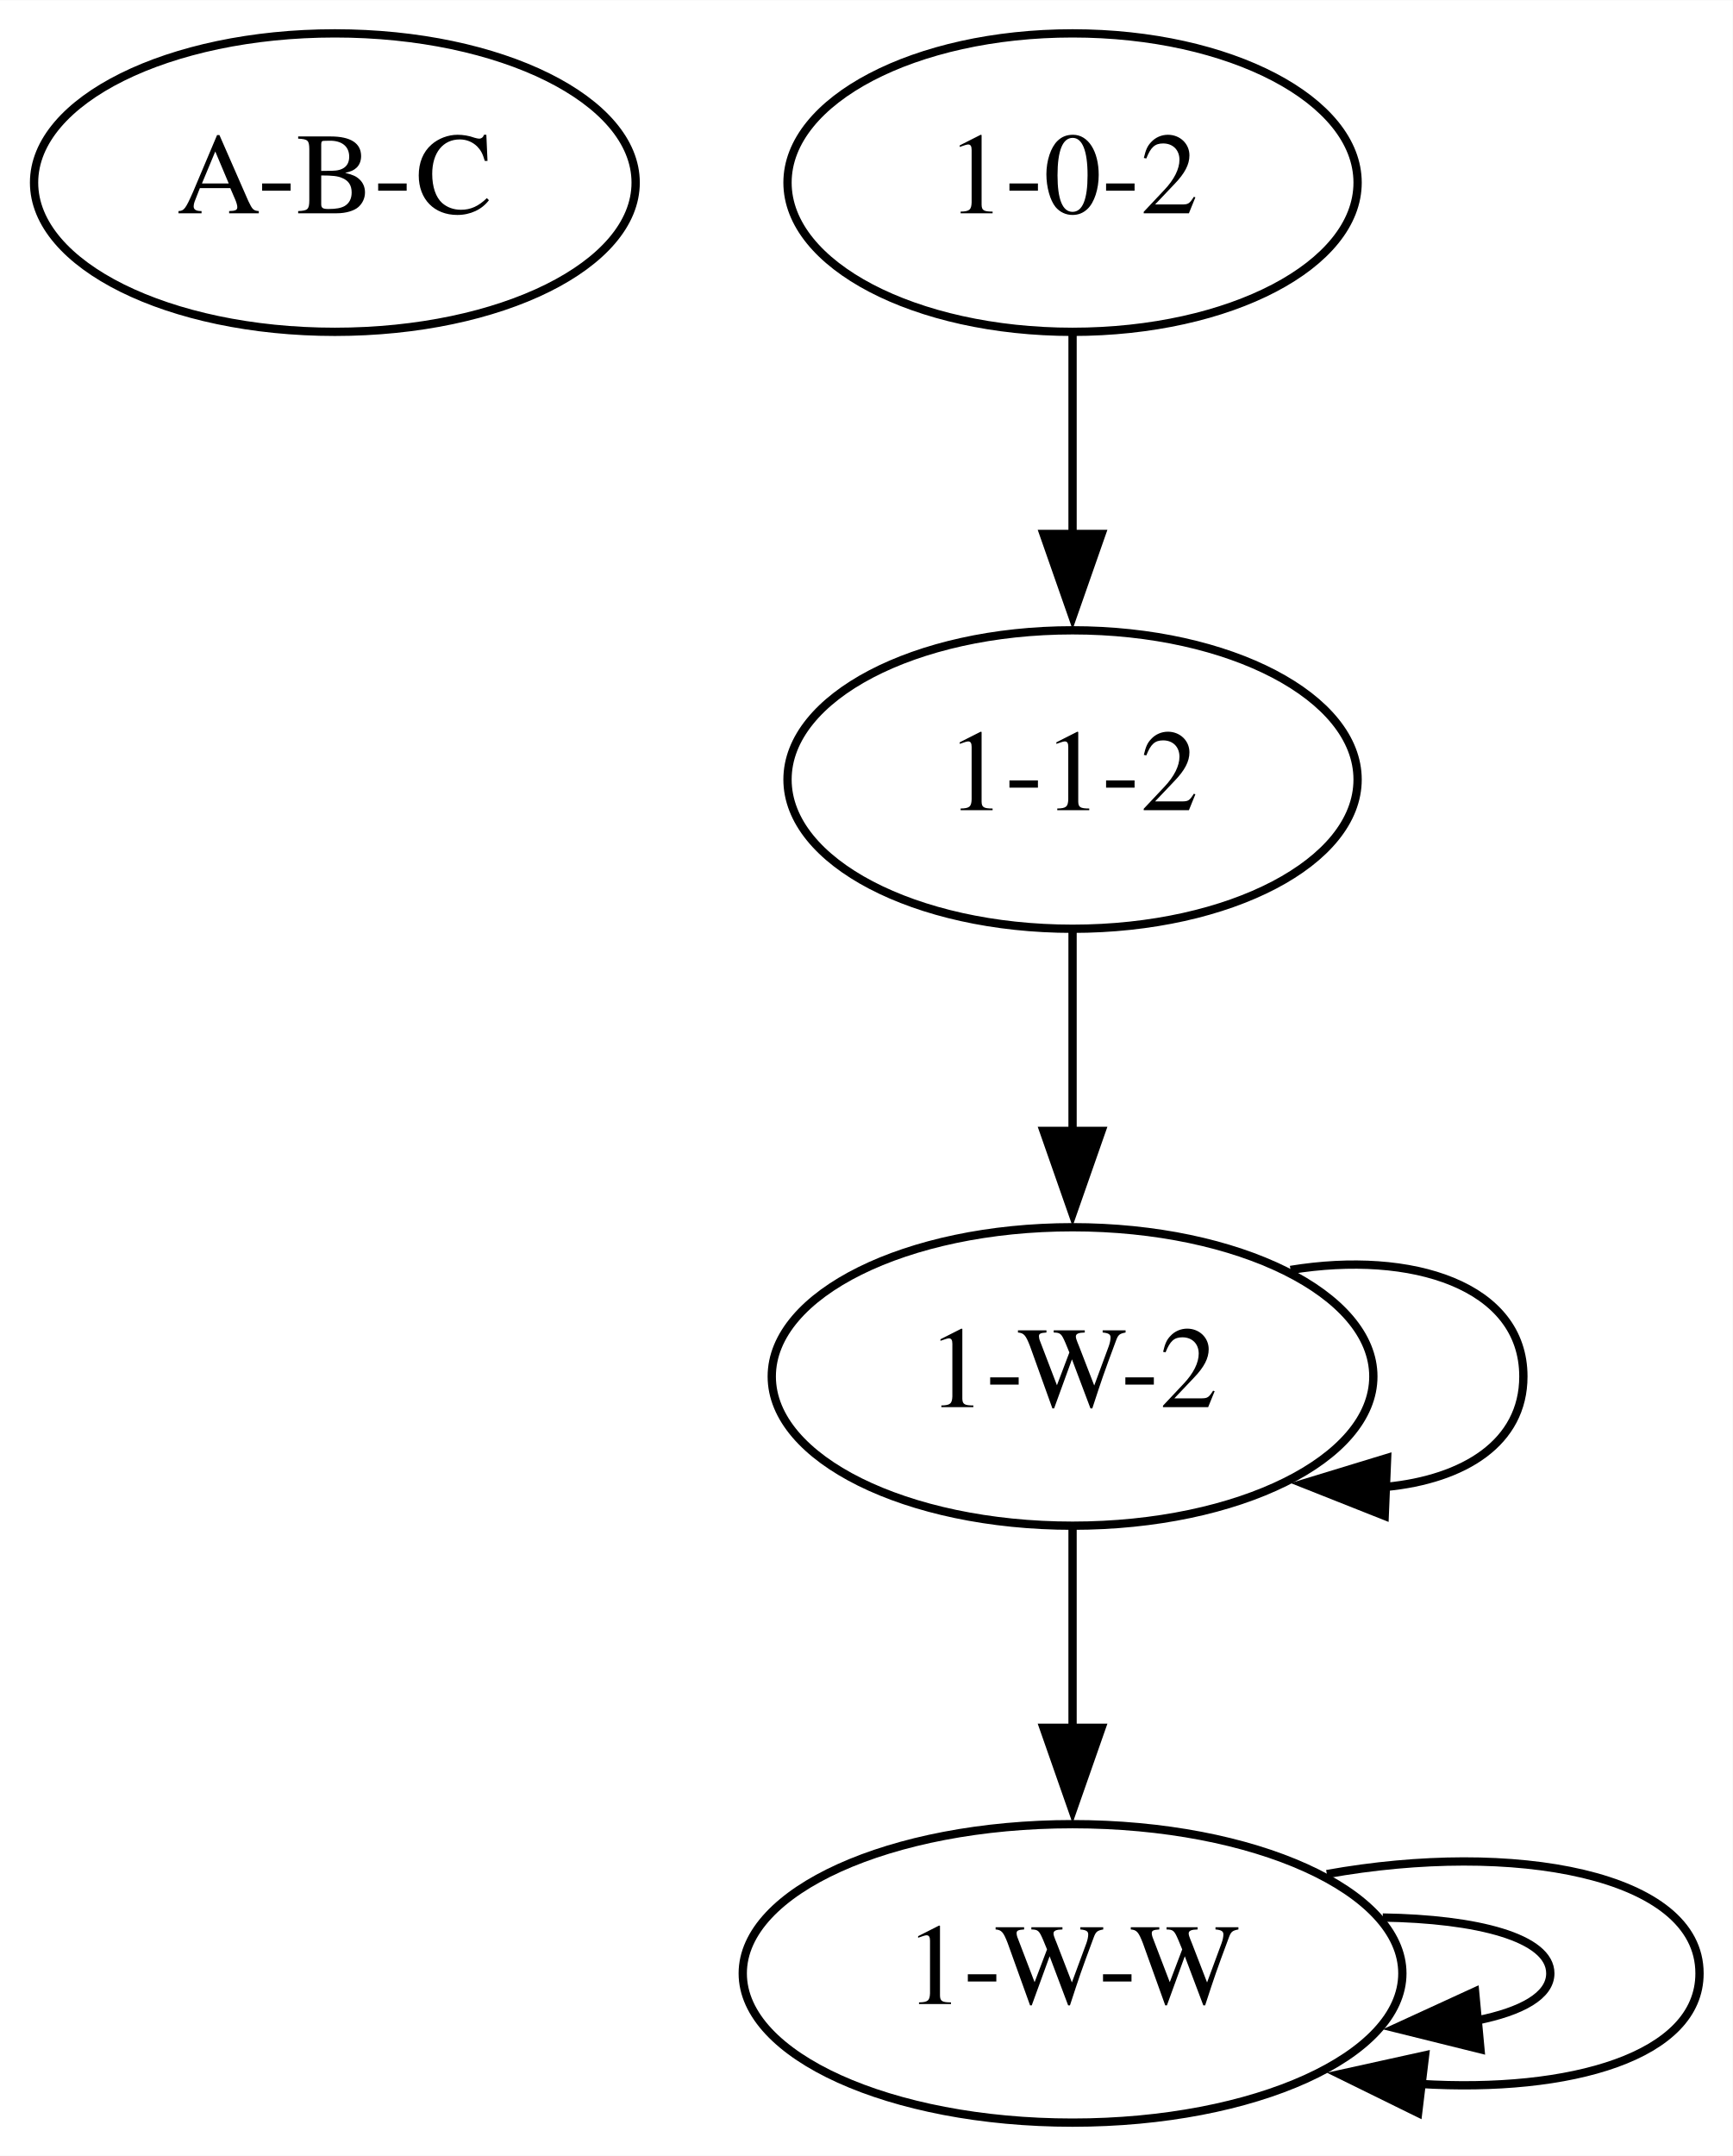
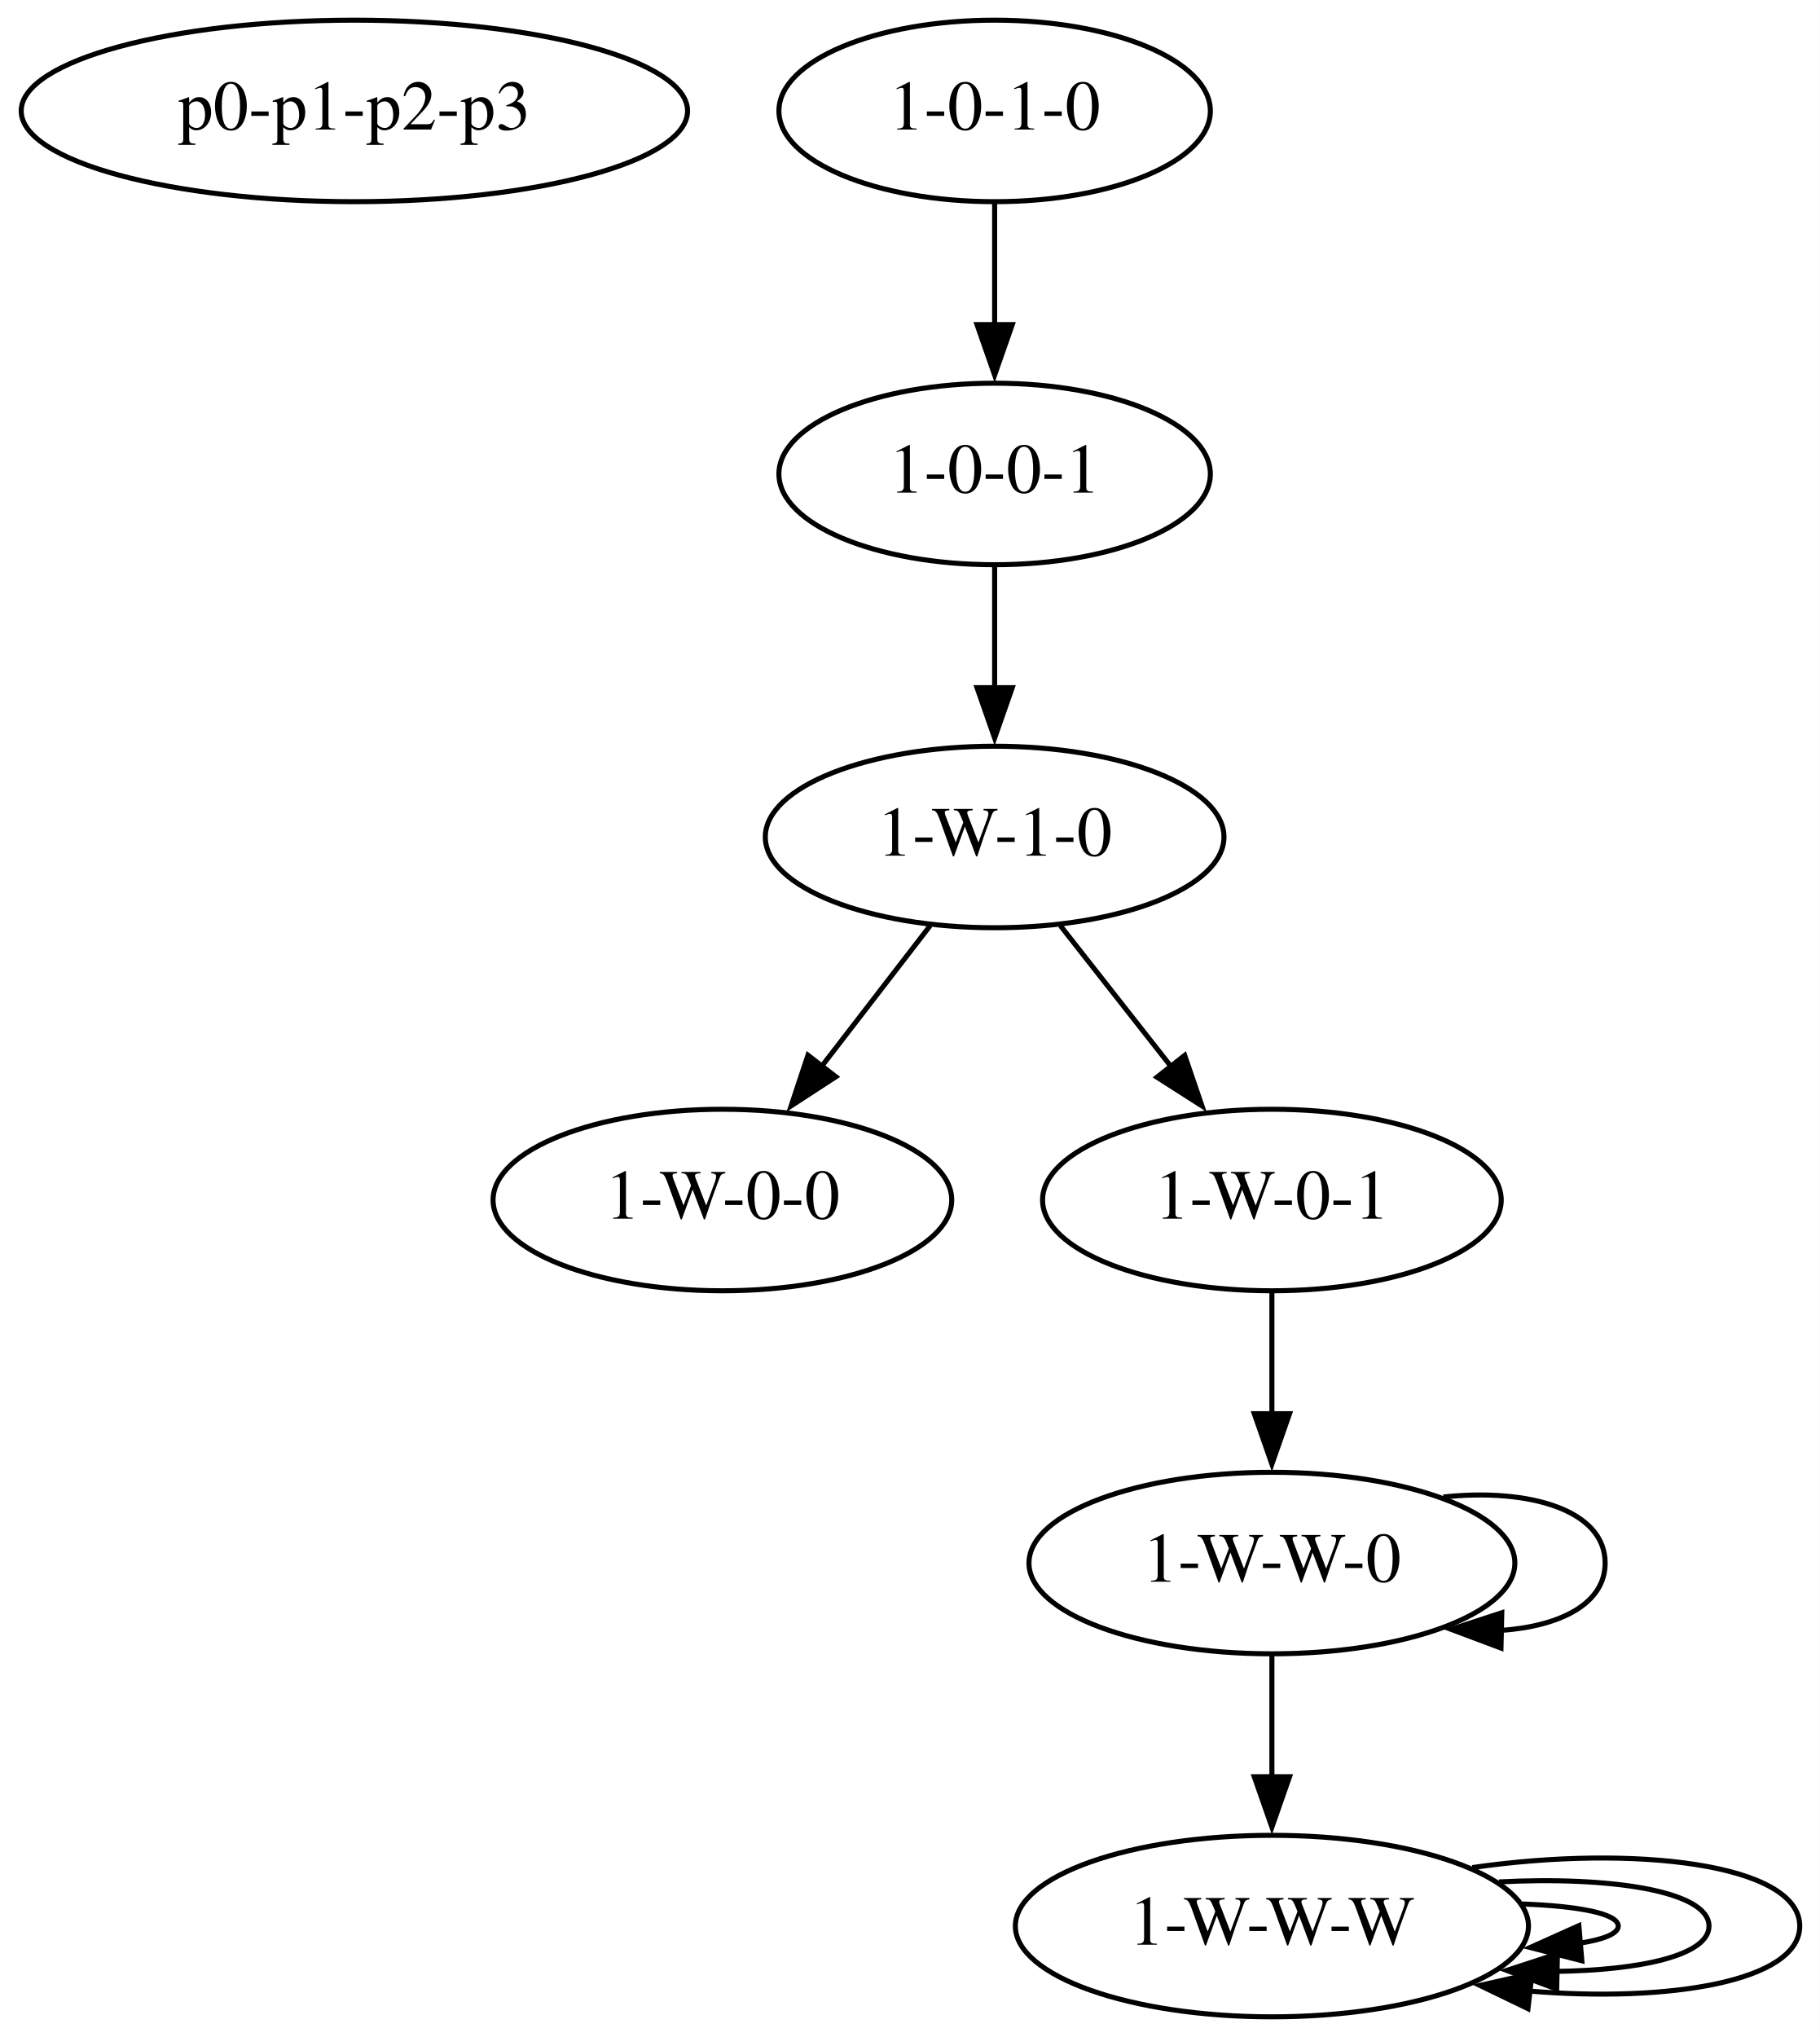
- <svg xmlns="http://www.w3.org/2000/svg" width="209pt" height="260pt" viewBox="0.00 0.00 209.04 260.00">
-   <g id="graph0" class="graph" transform="scale(1 1) rotate(0) translate(4 256)">
-     <polygon fill="white" stroke="none" points="-4,4 -4,-256 205.04,-256 205.04,4 -4,4" />
+ <svg xmlns="http://www.w3.org/2000/svg" width="361pt" height="404pt" viewBox="0.00 0.00 360.99 404.00">
+   <g id="graph0" class="graph" transform="scale(1 1) rotate(0) translate(4 400)">
+     <polygon fill="white" stroke="none" points="-4,4 -4,-400 356.99,-400 356.99,4 -4,4" />
    <g id="node1" class="node">
-       <ellipse fill="none" stroke="black" cx="36.4" cy="-234" rx="36.29" ry="18" />
-       <text text-anchor="middle" x="36.4" y="-230.3" font-family="Times,serif" font-size="14.00">A-B-C</text>
+       <ellipse fill="none" stroke="black" cx="66.29" cy="-378" rx="66.09" ry="18" />
+       <text text-anchor="middle" x="66.29" y="-374.3" font-family="Times,serif" font-size="14.00">p0-p1-p2-p3</text>
    </g>
    <g id="node2" class="node">
-       <ellipse fill="none" stroke="black" cx="125.4" cy="-18" rx="39.79" ry="18" />
-       <text text-anchor="middle" x="125.4" y="-14.3" font-family="Times,serif" font-size="14.00">1-W-W</text>
+       <ellipse fill="none" stroke="black" cx="193.29" cy="-306" rx="42.79" ry="18" />
+       <text text-anchor="middle" x="193.29" y="-302.3" font-family="Times,serif" font-size="14.00">1-0-0-1</text>
+     </g>
+     <g id="node3" class="node">
+       <ellipse fill="none" stroke="black" cx="193.29" cy="-234" rx="45.49" ry="18" />
+       <text text-anchor="middle" x="193.29" y="-230.3" font-family="Times,serif" font-size="14.00">1-W-1-0</text>
    </g>
    <g id="edge1" class="edge">
-       <path fill="none" stroke="black" d="M162.82,-24.74C174.17,-24.57 183.04,-22.32 183.04,-18 183.04,-15.3 179.58,-13.41 174.21,-12.33" />
-       <polygon fill="black" stroke="black" points="174.61,-8.85 164.33,-11.4 173.96,-15.82 174.61,-8.85" />
+       <path fill="none" stroke="black" d="M193.29,-287.7C193.29,-280.41 193.29,-271.73 193.29,-263.54" />
+       <polygon fill="black" stroke="black" points="196.79,-263.62 193.29,-253.62 189.79,-263.62 196.79,-263.62" />
+     </g>
+     <g id="node5" class="node">
+       <ellipse fill="none" stroke="black" cx="139.29" cy="-162" rx="45.49" ry="18" />
+       <text text-anchor="middle" x="139.29" y="-158.3" font-family="Times,serif" font-size="14.00">1-W-0-0</text>
+     </g>
+     <g id="edge3" class="edge">
+       <path fill="none" stroke="black" d="M180.5,-216.41C174.04,-208.04 166.07,-197.71 158.87,-188.37" />
+       <polygon fill="black" stroke="black" points="161.8,-186.45 152.92,-180.67 156.26,-190.72 161.8,-186.45" />
+     </g>
+     <g id="node6" class="node">
+       <ellipse fill="none" stroke="black" cx="248.29" cy="-162" rx="45.49" ry="18" />
+       <text text-anchor="middle" x="248.29" y="-158.3" font-family="Times,serif" font-size="14.00">1-W-0-1</text>
+     </g>
+     <g id="edge4" class="edge">
+       <path fill="none" stroke="black" d="M206.33,-216.41C212.9,-208.04 221.02,-197.71 228.36,-188.37" />
+       <polygon fill="black" stroke="black" points="230.99,-190.69 234.42,-180.66 225.49,-186.36 230.99,-190.69" />
+     </g>
+     <g id="node4" class="node">
+       <ellipse fill="none" stroke="black" cx="193.29" cy="-378" rx="42.79" ry="18" />
+       <text text-anchor="middle" x="193.29" y="-374.3" font-family="Times,serif" font-size="14.00">1-0-1-0</text>
    </g>
    <g id="edge2" class="edge">
-       <path fill="none" stroke="black" d="M156.08,-29.98C178.54,-34.02 201.04,-30.02 201.04,-18 201.04,-8 185.47,-3.55 167.3,-4.67" />
-       <polygon fill="black" stroke="black" points="167.09,-1.17 157.59,-5.84 167.93,-8.12 167.09,-1.17" />
+       <path fill="none" stroke="black" d="M193.29,-359.7C193.29,-352.41 193.29,-343.73 193.29,-335.54" />
+       <polygon fill="black" stroke="black" points="196.79,-335.62 193.29,-325.62 189.79,-335.62 196.79,-335.62" />
    </g>
-     <g id="node3" class="node">
-       <ellipse fill="none" stroke="black" cx="125.4" cy="-90" rx="36.29" ry="18" />
-       <text text-anchor="middle" x="125.4" y="-86.3" font-family="Times,serif" font-size="14.00">1-W-2</text>
-     </g>
-     <g id="edge3" class="edge">
-       <path fill="none" stroke="black" d="M125.4,-71.7C125.4,-64.41 125.4,-55.73 125.4,-47.54" />
-       <polygon fill="black" stroke="black" points="128.9,-47.62 125.4,-37.62 121.9,-47.62 128.9,-47.62" />
-     </g>
-     <g id="edge4" class="edge">
-       <path fill="none" stroke="black" d="M151.7,-102.85C166.33,-105.25 179.79,-100.97 179.79,-90 179.79,-82.03 172.68,-77.59 163.19,-76.68" />
-       <polygon fill="black" stroke="black" points="163.06,-73.18 153.22,-77.08 163.35,-80.17 163.06,-73.18" />
-     </g>
-     <g id="node4" class="node">
-       <ellipse fill="none" stroke="black" cx="125.4" cy="-234" rx="34.39" ry="18" />
-       <text text-anchor="middle" x="125.4" y="-230.3" font-family="Times,serif" font-size="14.00">1-0-2</text>
-     </g>
-     <g id="node5" class="node">
-       <ellipse fill="none" stroke="black" cx="125.4" cy="-162" rx="34.39" ry="18" />
-       <text text-anchor="middle" x="125.4" y="-158.3" font-family="Times,serif" font-size="14.00">1-1-2</text>
+     <g id="node7" class="node">
+       <ellipse fill="none" stroke="black" cx="248.29" cy="-90" rx="48.19" ry="18" />
+       <text text-anchor="middle" x="248.29" y="-86.3" font-family="Times,serif" font-size="14.00">1-W-W-0</text>
    </g>
    <g id="edge5" class="edge">
-       <path fill="none" stroke="black" d="M125.4,-215.7C125.4,-208.41 125.4,-199.73 125.4,-191.54" />
-       <polygon fill="black" stroke="black" points="128.9,-191.62 125.4,-181.62 121.9,-191.62 128.9,-191.62" />
+       <path fill="none" stroke="black" d="M248.29,-143.7C248.29,-136.41 248.29,-127.73 248.29,-119.54" />
+       <polygon fill="black" stroke="black" points="251.79,-119.62 248.29,-109.62 244.79,-119.62 251.79,-119.62" />
    </g>
    <g id="edge6" class="edge">
-       <path fill="none" stroke="black" d="M125.4,-143.7C125.4,-136.41 125.4,-127.73 125.4,-119.54" />
-       <polygon fill="black" stroke="black" points="128.9,-119.62 125.4,-109.62 121.9,-119.62 128.9,-119.62" />
+       <path fill="none" stroke="black" d="M282.3,-103.1C299.26,-104.91 314.39,-100.55 314.39,-90 314.39,-81.93 305.52,-77.47 293.75,-76.64" />
+       <polygon fill="black" stroke="black" points="293.73,-73.14 283.81,-76.86 293.89,-80.14 293.73,-73.14" />
+     </g>
+     <g id="node8" class="node">
+       <ellipse fill="none" stroke="black" cx="248.29" cy="-18" rx="50.89" ry="18" />
+       <text text-anchor="middle" x="248.29" y="-14.3" font-family="Times,serif" font-size="14.00">1-W-W-W</text>
+     </g>
+     <g id="edge7" class="edge">
+       <path fill="none" stroke="black" d="M248.29,-71.7C248.29,-64.41 248.29,-55.73 248.29,-47.54" />
+       <polygon fill="black" stroke="black" points="251.79,-47.62 248.29,-37.62 244.79,-47.62 251.79,-47.62" />
+     </g>
+     <g id="edge8" class="edge">
+       <path fill="none" stroke="black" d="M298,-22.38C308.99,-21.97 316.99,-20.51 316.99,-18 316.99,-16.47 314.02,-15.33 309.21,-14.58" />
+       <polygon fill="black" stroke="black" points="309.77,-11.12 299.51,-13.75 309.18,-18.09 309.77,-11.12" />
+     </g>
+     <g id="edge9" class="edge">
+       <path fill="none" stroke="black" d="M293.35,-26.76C315.41,-27.9 334.99,-24.98 334.99,-18 334.99,-12.22 321.56,-9.22 304.42,-9.01" />
+       <polygon fill="black" stroke="black" points="304.78,-5.5 294.86,-9.21 304.93,-12.5 304.78,-5.5" />
+     </g>
+     <g id="edge10" class="edge">
+       <path fill="none" stroke="black" d="M288.04,-29.6C320,-34.24 352.99,-30.38 352.99,-18 352.99,-7.08 327.28,-2.78 299.26,-5.12" />
+       <polygon fill="black" stroke="black" points="299.08,-1.62 289.54,-6.23 299.88,-8.57 299.08,-1.62" />
    </g>
  </g>
</svg>
